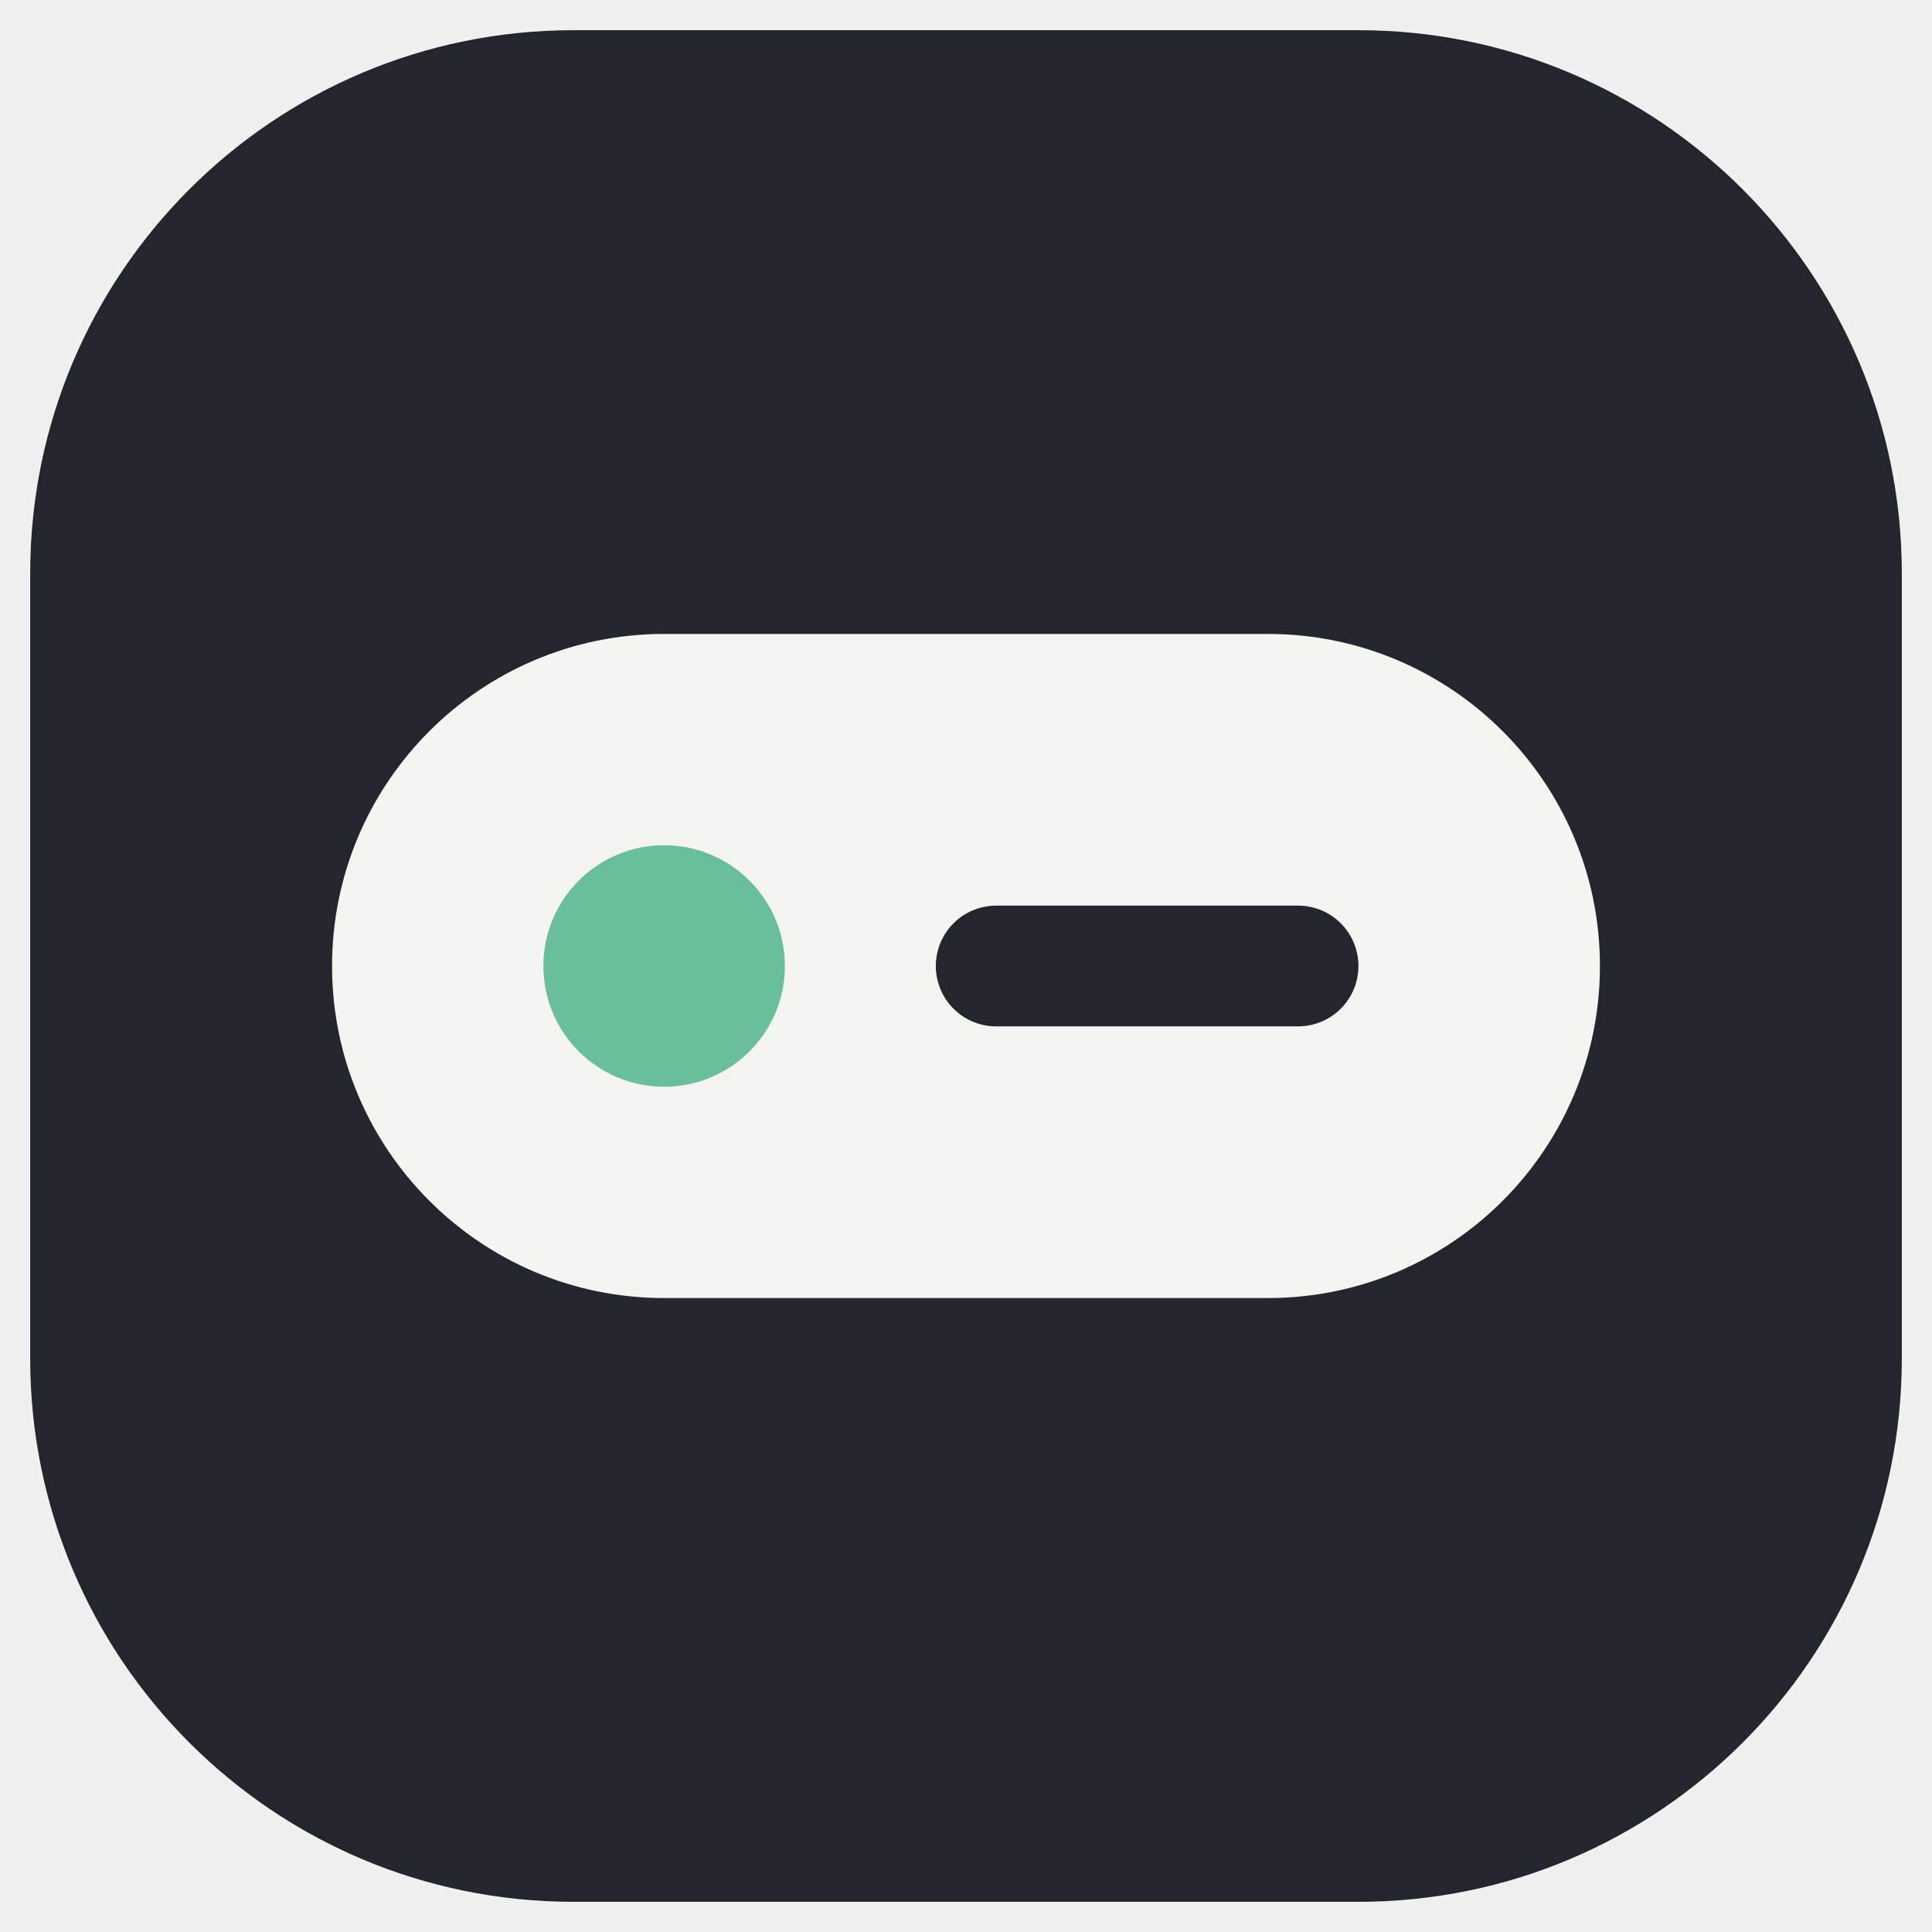
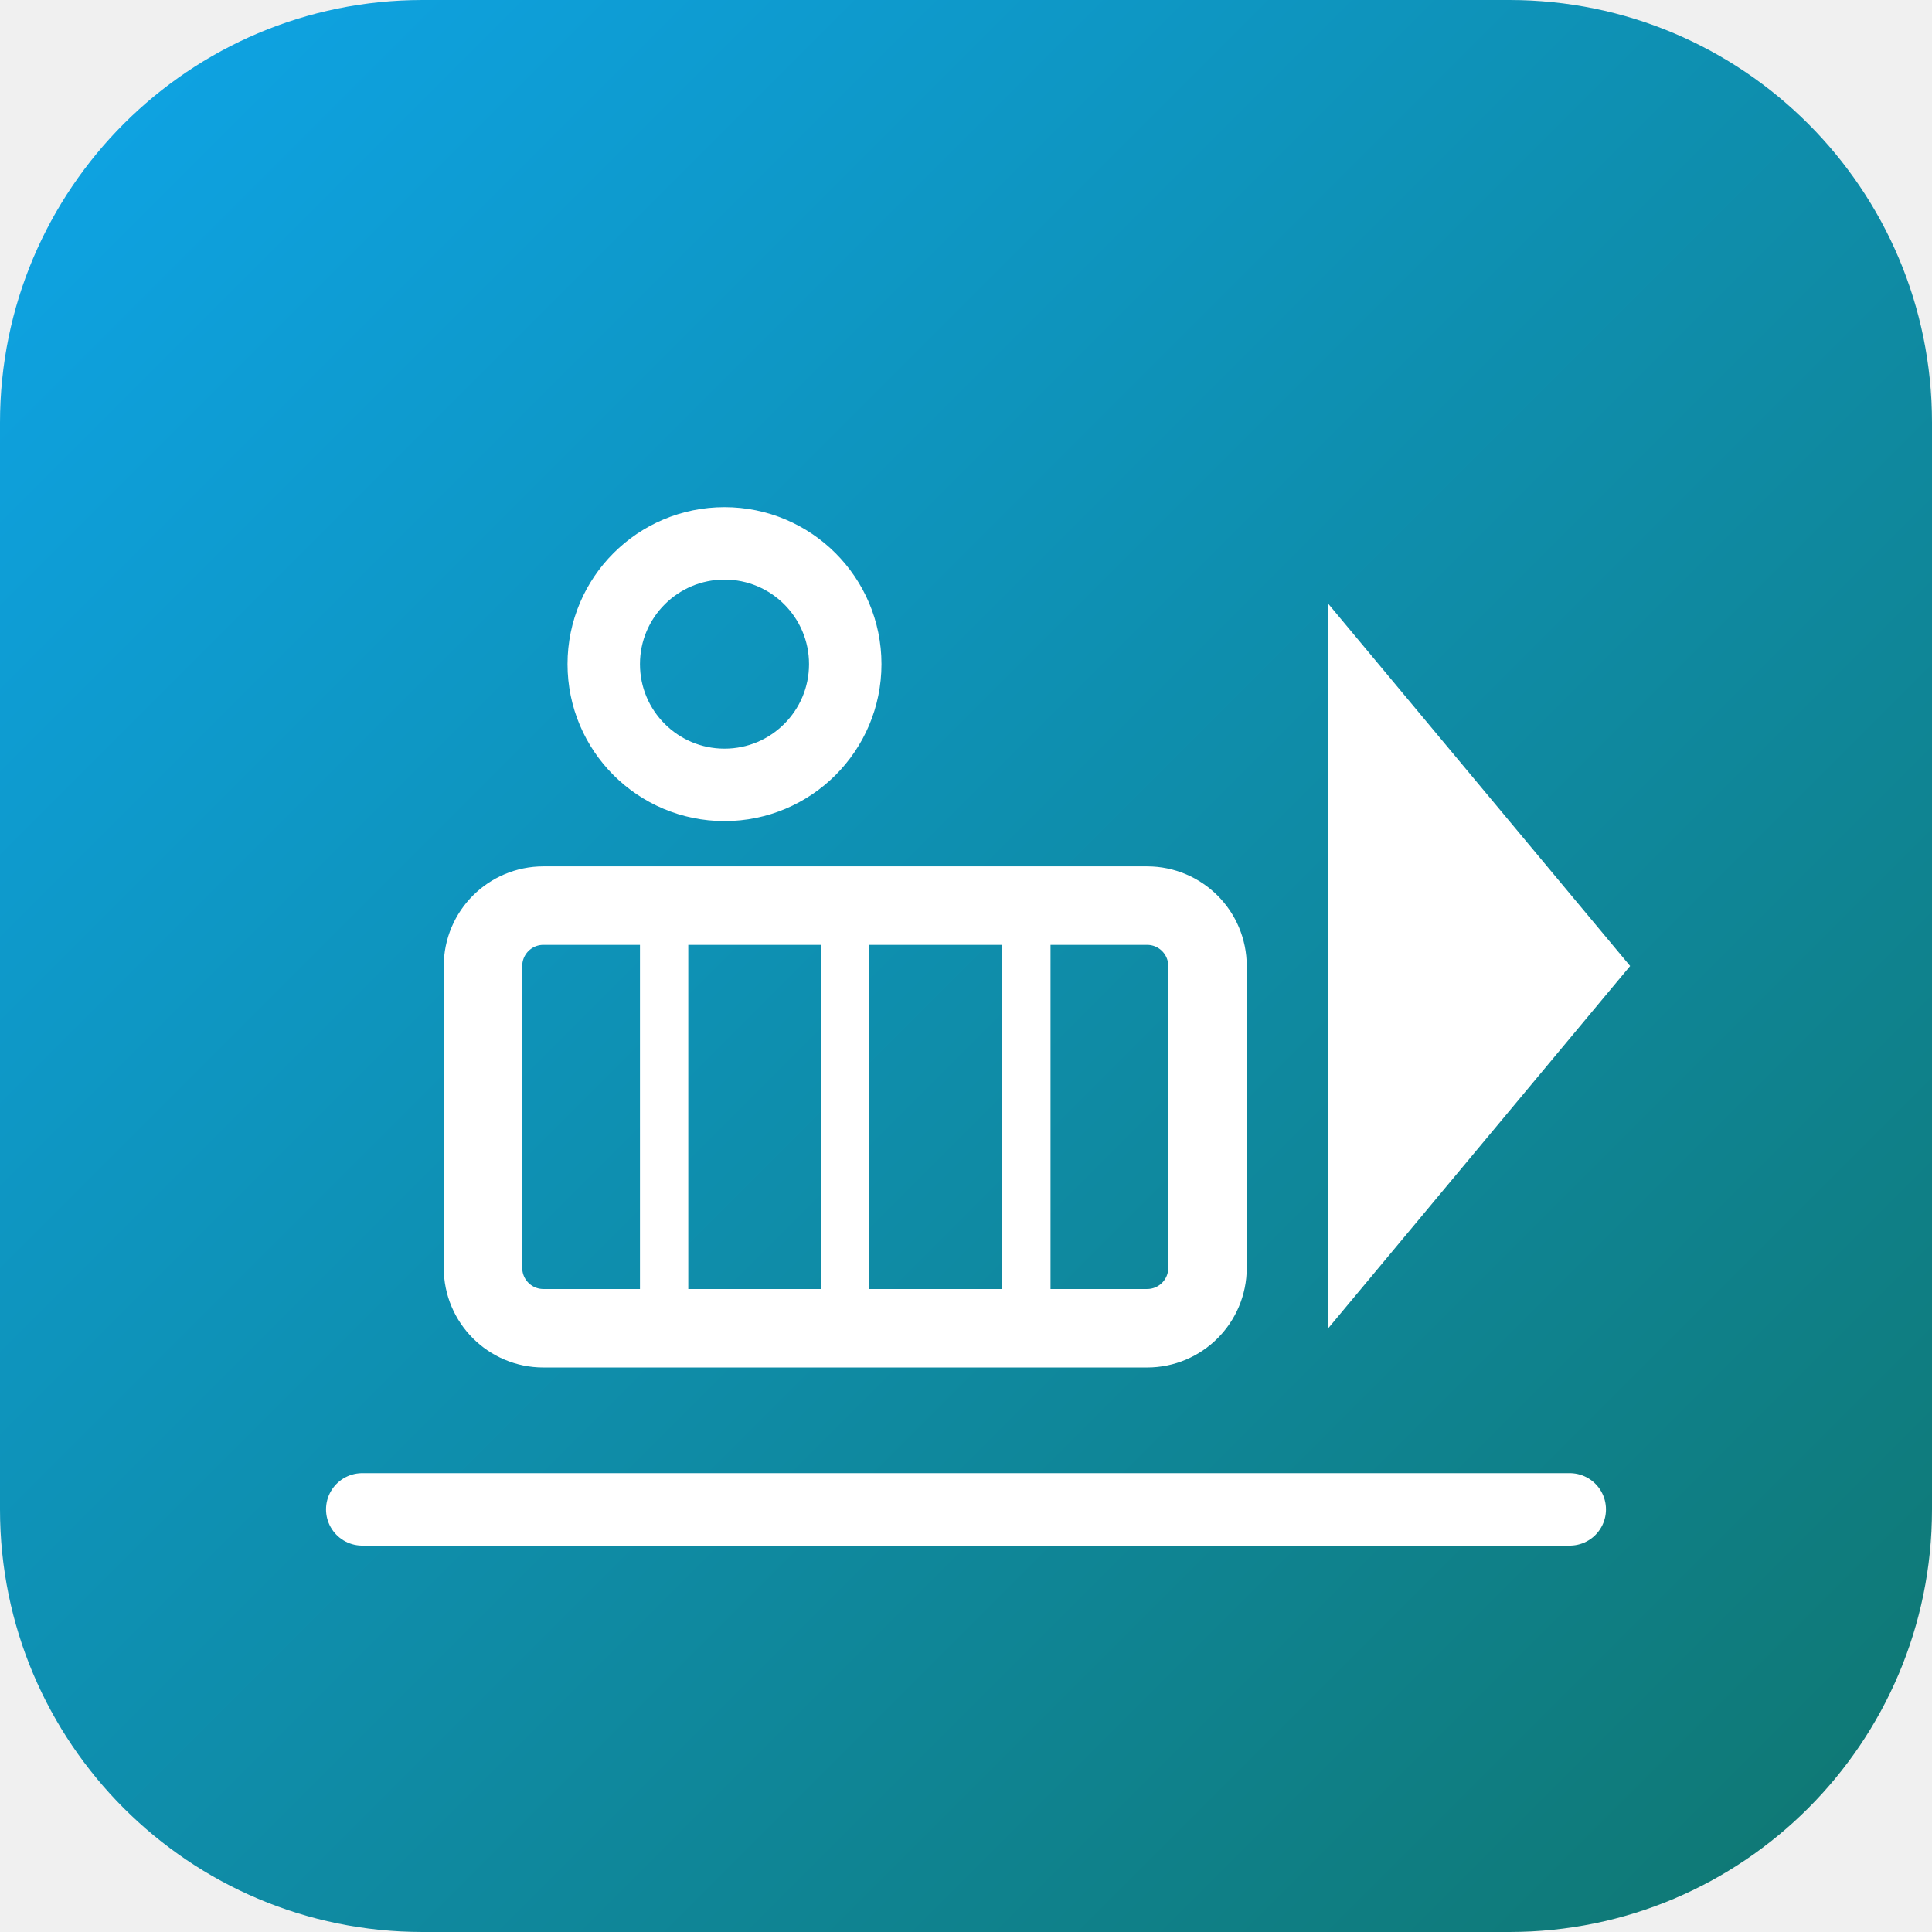
- <svg xmlns="http://www.w3.org/2000/svg" width="64" height="64" viewBox="0 0 64 64" fill="none">
-   <rect x="1" y="1" width="62" height="62" rx="18" fill="#23262C" />
-   <rect x="11" y="21" width="42" height="22" rx="11" fill="#F4F5F1" />
-   <circle cx="22" cy="32" r="4" fill="#6ABF9B" />
-   <path d="M33 32H43" stroke="#23262C" stroke-width="4" stroke-linecap="round" />
+ <svg xmlns="http://www.w3.org/2000/svg" viewBox="0 0 64 64">
+   <defs>
+     <linearGradient id="g" x1="0" y1="0" x2="1" y2="1">
+       <stop offset="0" stop-color="#0EA5E9" />
+       <stop offset="1" stop-color="#0F766E" />
+     </linearGradient>
+   </defs>
+   <rect width="64" height="64" rx="14" fill="url(#g)" />
+   <rect x="16" y="30" width="24" height="14" rx="2" fill="none" stroke="#ffffff" stroke-width="2.6" />
+   <line x1="22" y1="30" x2="22" y2="44" stroke="#ffffff" stroke-width="1.6" />
+   <line x1="28" y1="30" x2="28" y2="44" stroke="#ffffff" stroke-width="1.6" />
+   <line x1="34" y1="30" x2="34" y2="44" stroke="#ffffff" stroke-width="1.6" />
+   <path d="M44 44 L44 20 L54 32 Z" fill="#ffffff" />
+   <circle cx="24" cy="22" r="4" fill="none" stroke="#ffffff" stroke-width="2.4" />
+   <line x1="12" y1="50" x2="52" y2="50" stroke="#ffffff" stroke-width="2.4" stroke-linecap="round" />
</svg>
